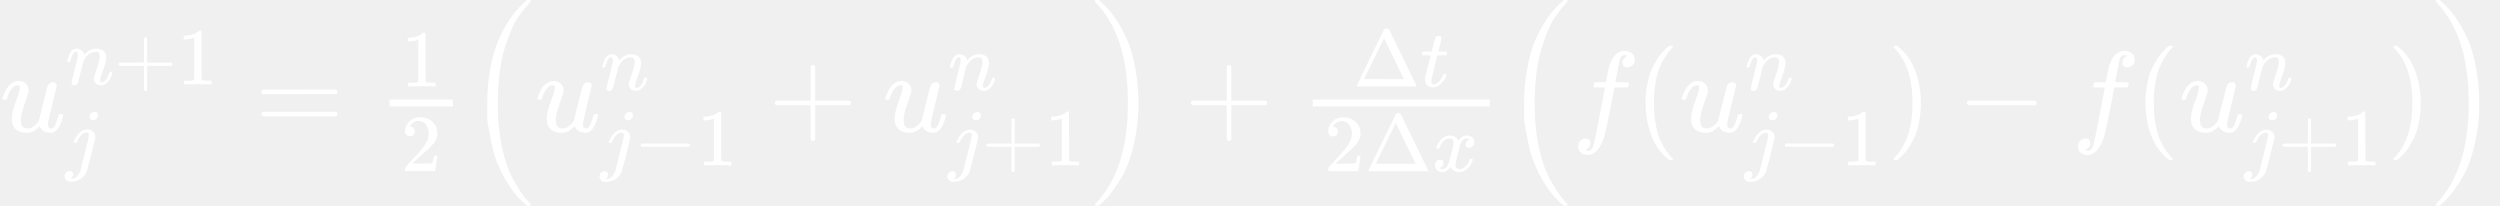
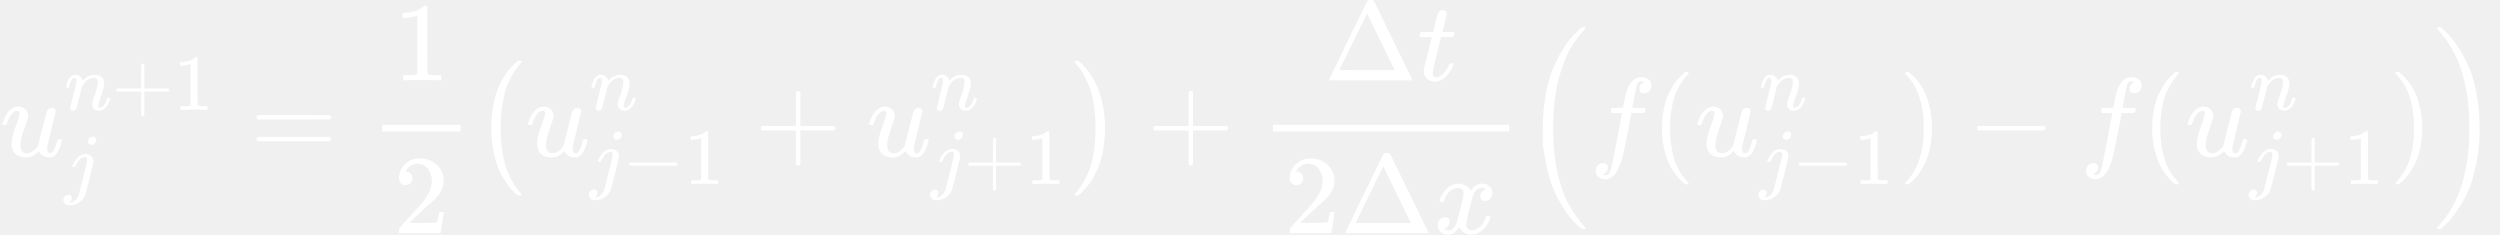
- <svg xmlns="http://www.w3.org/2000/svg" xmlns:xlink="http://www.w3.org/1999/xlink" width="395.360px" height="32.560px" viewBox="0 -1149.5 21843.5 1799">
+ <svg xmlns="http://www.w3.org/2000/svg" xmlns:xlink="http://www.w3.org/1999/xlink" width="352.688px" height="33.082px" viewBox="0 -1392 22269.9 2089">
  <defs>
-     <path id="MJX-22-TEX-I-75" d="M21 287Q21 295 30 318T55 370T99 420T158 442Q204 442 227 417T250 358Q250 340 216 246T182 105Q182 62 196 45T238 27T291 44T328 78L339 95Q341 99 377 247Q407 367 413 387T427 416Q444 431 463 431Q480 431 488 421T496 402L420 84Q419 79 419 68Q419 43 426 35T447 26Q469 29 482 57T512 145Q514 153 532 153Q551 153 551 144Q550 139 549 130T540 98T523 55T498 17T462 -8Q454 -10 438 -10Q372 -10 347 46Q345 45 336 36T318 21T296 6T267 -6T233 -11Q189 -11 155 7Q103 38 103 113Q103 170 138 262T173 379Q173 380 173 381Q173 390 173 393T169 400T158 404H154Q131 404 112 385T82 344T65 302T57 280Q55 278 41 278H27Q21 284 21 287Z" />
-     <path id="MJX-22-TEX-I-6E" d="M21 287Q22 293 24 303T36 341T56 388T89 425T135 442Q171 442 195 424T225 390T231 369Q231 367 232 367L243 378Q304 442 382 442Q436 442 469 415T503 336T465 179T427 52Q427 26 444 26Q450 26 453 27Q482 32 505 65T540 145Q542 153 560 153Q580 153 580 145Q580 144 576 130Q568 101 554 73T508 17T439 -10Q392 -10 371 17T350 73Q350 92 386 193T423 345Q423 404 379 404H374Q288 404 229 303L222 291L189 157Q156 26 151 16Q138 -11 108 -11Q95 -11 87 -5T76 7T74 17Q74 30 112 180T152 343Q153 348 153 366Q153 405 129 405Q91 405 66 305Q60 285 60 284Q58 278 41 278H27Q21 284 21 287Z" />
-     <path id="MJX-22-TEX-N-2B" d="M56 237T56 250T70 270H369V420L370 570Q380 583 389 583Q402 583 409 568V270H707Q722 262 722 250T707 230H409V-68Q401 -82 391 -82H389H387Q375 -82 369 -68V230H70Q56 237 56 250Z" />
-     <path id="MJX-22-TEX-N-31" d="M213 578L200 573Q186 568 160 563T102 556H83V602H102Q149 604 189 617T245 641T273 663Q275 666 285 666Q294 666 302 660V361L303 61Q310 54 315 52T339 48T401 46H427V0H416Q395 3 257 3Q121 3 100 0H88V46H114Q136 46 152 46T177 47T193 50T201 52T207 57T213 61V578Z" />
-     <path id="MJX-22-TEX-I-6A" d="M297 596Q297 627 318 644T361 661Q378 661 389 651T403 623Q403 595 384 576T340 557Q322 557 310 567T297 596ZM288 376Q288 405 262 405Q240 405 220 393T185 362T161 325T144 293L137 279Q135 278 121 278H107Q101 284 101 286T105 299Q126 348 164 391T252 441Q253 441 260 441T272 442Q296 441 316 432Q341 418 354 401T367 348V332L318 133Q267 -67 264 -75Q246 -125 194 -164T75 -204Q25 -204 7 -183T-12 -137Q-12 -110 7 -91T53 -71Q70 -71 82 -81T95 -112Q95 -148 63 -167Q69 -168 77 -168Q111 -168 139 -140T182 -74L193 -32Q204 11 219 72T251 197T278 308T289 365Q289 372 288 376Z" />
-     <path id="MJX-22-TEX-N-3D" d="M56 347Q56 360 70 367H707Q722 359 722 347Q722 336 708 328L390 327H72Q56 332 56 347ZM56 153Q56 168 72 173H708Q722 163 722 153Q722 140 707 133H70Q56 140 56 153Z" />
-     <path id="MJX-22-TEX-N-32" d="M109 429Q82 429 66 447T50 491Q50 562 103 614T235 666Q326 666 387 610T449 465Q449 422 429 383T381 315T301 241Q265 210 201 149L142 93L218 92Q375 92 385 97Q392 99 409 186V189H449V186Q448 183 436 95T421 3V0H50V19V31Q50 38 56 46T86 81Q115 113 136 137Q145 147 170 174T204 211T233 244T261 278T284 308T305 340T320 369T333 401T340 431T343 464Q343 527 309 573T212 619Q179 619 154 602T119 569T109 550Q109 549 114 549Q132 549 151 535T170 489Q170 464 154 447T109 429Z" />
-     <path id="MJX-22-TEX-LO-28" d="M180 96T180 250T205 541T266 770T353 944T444 1069T527 1150H555Q561 1144 561 1141Q561 1137 545 1120T504 1072T447 995T386 878T330 721T288 513T272 251Q272 133 280 56Q293 -87 326 -209T399 -405T475 -531T536 -609T561 -640Q561 -643 555 -649H527Q483 -612 443 -568T353 -443T266 -270T205 -41Z" />
-     <path id="MJX-22-TEX-N-2212" d="M84 237T84 250T98 270H679Q694 262 694 250T679 230H98Q84 237 84 250Z" />
-     <path id="MJX-22-TEX-LO-29" d="M35 1138Q35 1150 51 1150H56H69Q113 1113 153 1069T243 944T330 771T391 541T416 250T391 -40T330 -270T243 -443T152 -568T69 -649H56Q43 -649 39 -647T35 -637Q65 -607 110 -548Q283 -316 316 56Q324 133 324 251Q324 368 316 445Q278 877 48 1123Q36 1137 35 1138Z" />
-     <path id="MJX-22-TEX-N-394" d="M51 0Q46 4 46 7Q46 9 215 357T388 709Q391 716 416 716Q439 716 444 709Q447 705 616 357T786 7Q786 4 781 0H51ZM507 344L384 596L137 92L383 91H630Q630 93 507 344Z" />
-     <path id="MJX-22-TEX-I-74" d="M26 385Q19 392 19 395Q19 399 22 411T27 425Q29 430 36 430T87 431H140L159 511Q162 522 166 540T173 566T179 586T187 603T197 615T211 624T229 626Q247 625 254 615T261 596Q261 589 252 549T232 470L222 433Q222 431 272 431H323Q330 424 330 420Q330 398 317 385H210L174 240Q135 80 135 68Q135 26 162 26Q197 26 230 60T283 144Q285 150 288 151T303 153H307Q322 153 322 145Q322 142 319 133Q314 117 301 95T267 48T216 6T155 -11Q125 -11 98 4T59 56Q57 64 57 83V101L92 241Q127 382 128 383Q128 385 77 385H26Z" />
-     <path id="MJX-22-TEX-I-78" d="M52 289Q59 331 106 386T222 442Q257 442 286 424T329 379Q371 442 430 442Q467 442 494 420T522 361Q522 332 508 314T481 292T458 288Q439 288 427 299T415 328Q415 374 465 391Q454 404 425 404Q412 404 406 402Q368 386 350 336Q290 115 290 78Q290 50 306 38T341 26Q378 26 414 59T463 140Q466 150 469 151T485 153H489Q504 153 504 145Q504 144 502 134Q486 77 440 33T333 -11Q263 -11 227 52Q186 -10 133 -10H127Q78 -10 57 16T35 71Q35 103 54 123T99 143Q142 143 142 101Q142 81 130 66T107 46T94 41L91 40Q91 39 97 36T113 29T132 26Q168 26 194 71Q203 87 217 139T245 247T261 313Q266 340 266 352Q266 380 251 392T217 404Q177 404 142 372T93 290Q91 281 88 280T72 278H58Q52 284 52 289Z" />
-     <path id="MJX-22-TEX-I-66" d="M118 -162Q120 -162 124 -164T135 -167T147 -168Q160 -168 171 -155T187 -126Q197 -99 221 27T267 267T289 382V385H242Q195 385 192 387Q188 390 188 397L195 425Q197 430 203 430T250 431Q298 431 298 432Q298 434 307 482T319 540Q356 705 465 705Q502 703 526 683T550 630Q550 594 529 578T487 561Q443 561 443 603Q443 622 454 636T478 657L487 662Q471 668 457 668Q445 668 434 658T419 630Q412 601 403 552T387 469T380 433Q380 431 435 431Q480 431 487 430T498 424Q499 420 496 407T491 391Q489 386 482 386T428 385H372L349 263Q301 15 282 -47Q255 -132 212 -173Q175 -205 139 -205Q107 -205 81 -186T55 -132Q55 -95 76 -78T118 -61Q162 -61 162 -103Q162 -122 151 -136T127 -157L118 -162Z" />
-     <path id="MJX-22-TEX-N-28" d="M94 250Q94 319 104 381T127 488T164 576T202 643T244 695T277 729T302 750H315H319Q333 750 333 741Q333 738 316 720T275 667T226 581T184 443T167 250T184 58T225 -81T274 -167T316 -220T333 -241Q333 -250 318 -250H315H302L274 -226Q180 -141 137 -14T94 250Z" />
-     <path id="MJX-22-TEX-N-29" d="M60 749L64 750Q69 750 74 750H86L114 726Q208 641 251 514T294 250Q294 182 284 119T261 12T224 -76T186 -143T145 -194T113 -227T90 -246Q87 -249 86 -250H74Q66 -250 63 -250T58 -247T55 -238Q56 -237 66 -225Q221 -64 221 250T66 725Q56 737 55 738Q55 746 60 749Z" />
+     <path id="MJX-60-TEX-I-75" d="M21 287Q21 295 30 318T55 370T99 420T158 442Q204 442 227 417T250 358Q250 340 216 246T182 105Q182 62 196 45T238 27T291 44T328 78L339 95Q341 99 377 247Q407 367 413 387T427 416Q444 431 463 431Q480 431 488 421T496 402L420 84Q419 79 419 68Q419 43 426 35T447 26Q469 29 482 57T512 145Q514 153 532 153Q551 153 551 144Q550 139 549 130T540 98T523 55T498 17T462 -8Q454 -10 438 -10Q372 -10 347 46Q345 45 336 36T318 21T296 6T267 -6T233 -11Q189 -11 155 7Q103 38 103 113Q103 170 138 262T173 379Q173 380 173 381Q173 390 173 393T169 400T158 404H154Q131 404 112 385T82 344T65 302T57 280Q55 278 41 278H27Q21 284 21 287Z" />
+     <path id="MJX-60-TEX-I-6E" d="M21 287Q22 293 24 303T36 341T56 388T89 425T135 442Q171 442 195 424T225 390T231 369Q231 367 232 367L243 378Q304 442 382 442Q436 442 469 415T503 336T465 179T427 52Q427 26 444 26Q450 26 453 27Q482 32 505 65T540 145Q542 153 560 153Q580 153 580 145Q580 144 576 130Q568 101 554 73T508 17T439 -10Q392 -10 371 17T350 73Q350 92 386 193T423 345Q423 404 379 404H374Q288 404 229 303L222 291L189 157Q156 26 151 16Q138 -11 108 -11Q95 -11 87 -5T76 7T74 17Q74 30 112 180T152 343Q153 348 153 366Q153 405 129 405Q91 405 66 305Q60 285 60 284Q58 278 41 278H27Q21 284 21 287Z" />
+     <path id="MJX-60-TEX-N-2B" d="M56 237T56 250T70 270H369V420L370 570Q380 583 389 583Q402 583 409 568V270H707Q722 262 722 250T707 230H409V-68Q401 -82 391 -82H389H387Q375 -82 369 -68V230H70Q56 237 56 250Z" />
+     <path id="MJX-60-TEX-N-31" d="M213 578L200 573Q186 568 160 563T102 556H83V602H102Q149 604 189 617T245 641T273 663Q275 666 285 666Q294 666 302 660V361L303 61Q310 54 315 52T339 48T401 46H427V0H416Q395 3 257 3Q121 3 100 0H88V46H114Q136 46 152 46T177 47T193 50T201 52T207 57T213 61V578Z" />
+     <path id="MJX-60-TEX-I-6A" d="M297 596Q297 627 318 644T361 661Q378 661 389 651T403 623Q403 595 384 576T340 557Q322 557 310 567T297 596ZM288 376Q288 405 262 405Q240 405 220 393T185 362T161 325T144 293L137 279Q135 278 121 278H107Q101 284 101 286T105 299Q126 348 164 391T252 441Q253 441 260 441T272 442Q296 441 316 432Q341 418 354 401T367 348V332L318 133Q267 -67 264 -75Q246 -125 194 -164T75 -204Q25 -204 7 -183T-12 -137Q-12 -110 7 -91T53 -71Q70 -71 82 -81T95 -112Q95 -148 63 -167Q69 -168 77 -168Q111 -168 139 -140T182 -74L193 -32Q204 11 219 72T251 197T278 308T289 365Q289 372 288 376Z" />
+     <path id="MJX-60-TEX-N-3D" d="M56 347Q56 360 70 367H707Q722 359 722 347Q722 336 708 328L390 327H72Q56 332 56 347ZM56 153Q56 168 72 173H708Q722 163 722 153Q722 140 707 133H70Q56 140 56 153Z" />
+     <path id="MJX-60-TEX-N-32" d="M109 429Q82 429 66 447T50 491Q50 562 103 614T235 666Q326 666 387 610T449 465Q449 422 429 383T381 315T301 241Q265 210 201 149L142 93L218 92Q375 92 385 97Q392 99 409 186V189H449V186Q448 183 436 95T421 3V0H50V19V31Q50 38 56 46T86 81Q115 113 136 137Q145 147 170 174T204 211T233 244T261 278T284 308T305 340T320 369T333 401T340 431T343 464Q343 527 309 573T212 619Q179 619 154 602T119 569T109 550Q109 549 114 549Q132 549 151 535T170 489Q170 464 154 447T109 429Z" />
+     <path id="MJX-60-TEX-SO-28" d="M152 251Q152 646 388 850H416Q422 844 422 841Q422 837 403 816T357 753T302 649T255 482T236 250Q236 124 255 19T301 -147T356 -251T403 -315T422 -340Q422 -343 416 -349H388Q359 -325 332 -296T271 -213T212 -97T170 56T152 251Z" />
+     <path id="MJX-60-TEX-N-2212" d="M84 237T84 250T98 270H679Q694 262 694 250T679 230H98Q84 237 84 250Z" />
+     <path id="MJX-60-TEX-SO-29" d="M305 251Q305 -145 69 -349H56Q43 -349 39 -347T35 -338Q37 -333 60 -307T108 -239T160 -136T204 27T221 250T204 473T160 636T108 740T60 807T35 839Q35 850 50 850H56H69Q197 743 256 566Q305 425 305 251Z" />
+     <path id="MJX-60-TEX-N-394" d="M51 0Q46 4 46 7Q46 9 215 357T388 709Q391 716 416 716Q439 716 444 709Q447 705 616 357T786 7Q786 4 781 0H51ZM507 344L384 596L137 92L383 91H630Q630 93 507 344Z" />
+     <path id="MJX-60-TEX-I-74" d="M26 385Q19 392 19 395Q19 399 22 411T27 425Q29 430 36 430T87 431H140L159 511Q162 522 166 540T173 566T179 586T187 603T197 615T211 624T229 626Q247 625 254 615T261 596Q261 589 252 549T232 470L222 433Q222 431 272 431H323Q330 424 330 420Q330 398 317 385H210L174 240Q135 80 135 68Q135 26 162 26Q197 26 230 60T283 144Q285 150 288 151T303 153H307Q322 153 322 145Q322 142 319 133Q314 117 301 95T267 48T216 6T155 -11Q125 -11 98 4T59 56Q57 64 57 83V101L92 241Q127 382 128 383Q128 385 77 385H26Z" />
+     <path id="MJX-60-TEX-I-78" d="M52 289Q59 331 106 386T222 442Q257 442 286 424T329 379Q371 442 430 442Q467 442 494 420T522 361Q522 332 508 314T481 292T458 288Q439 288 427 299T415 328Q415 374 465 391Q454 404 425 404Q412 404 406 402Q368 386 350 336Q290 115 290 78Q290 50 306 38T341 26Q378 26 414 59T463 140Q466 150 469 151T485 153H489Q504 153 504 145Q504 144 502 134Q486 77 440 33T333 -11Q263 -11 227 52Q186 -10 133 -10H127Q78 -10 57 16T35 71Q35 103 54 123T99 143Q142 143 142 101Q142 81 130 66T107 46T94 41L91 40Q91 39 97 36T113 29T132 26Q168 26 194 71Q203 87 217 139T245 247T261 313Q266 340 266 352Q266 380 251 392T217 404Q177 404 142 372T93 290Q91 281 88 280T72 278H58Q52 284 52 289Z" />
+     <path id="MJX-60-TEX-LO-28" d="M180 96T180 250T205 541T266 770T353 944T444 1069T527 1150H555Q561 1144 561 1141Q561 1137 545 1120T504 1072T447 995T386 878T330 721T288 513T272 251Q272 133 280 56Q293 -87 326 -209T399 -405T475 -531T536 -609T561 -640Q561 -643 555 -649H527Q483 -612 443 -568T353 -443T266 -270T205 -41Z" />
+     <path id="MJX-60-TEX-I-66" d="M118 -162Q120 -162 124 -164T135 -167T147 -168Q160 -168 171 -155T187 -126Q197 -99 221 27T267 267T289 382V385H242Q195 385 192 387Q188 390 188 397L195 425Q197 430 203 430T250 431Q298 431 298 432Q298 434 307 482T319 540Q356 705 465 705Q502 703 526 683T550 630Q550 594 529 578T487 561Q443 561 443 603Q443 622 454 636T478 657L487 662Q471 668 457 668Q445 668 434 658T419 630Q412 601 403 552T387 469T380 433Q380 431 435 431Q480 431 487 430T498 424Q499 420 496 407T491 391Q489 386 482 386T428 385H372L349 263Q301 15 282 -47Q255 -132 212 -173Q175 -205 139 -205Q107 -205 81 -186T55 -132Q55 -95 76 -78T118 -61Q162 -61 162 -103Q162 -122 151 -136T127 -157L118 -162Z" />
+     <path id="MJX-60-TEX-N-28" d="M94 250Q94 319 104 381T127 488T164 576T202 643T244 695T277 729T302 750H315H319Q333 750 333 741Q333 738 316 720T275 667T226 581T184 443T167 250T184 58T225 -81T274 -167T316 -220T333 -241Q333 -250 318 -250H315H302L274 -226Q180 -141 137 -14T94 250Z" />
+     <path id="MJX-60-TEX-N-29" d="M60 749L64 750Q69 750 74 750H86L114 726Q208 641 251 514T294 250Q294 182 284 119T261 12T224 -76T186 -143T145 -194T113 -227T90 -246Q87 -249 86 -250H74Q66 -250 63 -250T58 -247T55 -238Q56 -237 66 -225Q221 -64 221 250T66 725Q56 737 55 738Q55 746 60 749Z" />
+     <path id="MJX-60-TEX-LO-29" d="M35 1138Q35 1150 51 1150H56H69Q113 1113 153 1069T243 944T330 771T391 541T416 250T391 -40T330 -270T243 -443T152 -568T69 -649H56Q43 -649 39 -647T35 -637Q65 -607 110 -548Q283 -316 316 56Q324 133 324 251Q324 368 316 445Q278 877 48 1123Q36 1137 35 1138Z" />
  </defs>
  <g stroke="currentColor" fill="currentColor" stroke-width="0" transform="matrix(1 0 0 -1 0 0)">
    <g data-mml-node="math">
      <g data-mml-node="mstyle" fill="#ffffff" stroke="#ffffff">
        <g data-mml-node="TeXAtom">
          <g data-mml-node="msubsup">
            <g data-mml-node="mi">
-               <use xlink:href="#MJX-22-TEX-I-75" />
-             </g>
-             <g data-mml-node="TeXAtom" transform="translate(572, 411.6) scale(0.707)">
-               <g data-mml-node="mi">
-                 <use xlink:href="#MJX-22-TEX-I-6E" />
+               <use xlink:href="#MJX-60-TEX-I-75" />
+             </g>
+             <g data-mml-node="TeXAtom" transform="translate(572, 413) scale(0.707)">
+               <g data-mml-node="mi">
+                 <use xlink:href="#MJX-60-TEX-I-6E" />
              </g>
              <g data-mml-node="mo" transform="translate(600, 0)">
-                 <use xlink:href="#MJX-22-TEX-N-2B" />
+                 <use xlink:href="#MJX-60-TEX-N-2B" />
              </g>
              <g data-mml-node="mn" transform="translate(1378, 0)">
-                 <use xlink:href="#MJX-22-TEX-N-31" />
-               </g>
-             </g>
-             <g data-mml-node="TeXAtom" transform="translate(572, -293.8) scale(0.707)">
-               <g data-mml-node="mi">
-                 <use xlink:href="#MJX-22-TEX-I-6A" />
+                 <use xlink:href="#MJX-60-TEX-N-31" />
+               </g>
+             </g>
+             <g data-mml-node="TeXAtom" transform="translate(572, -292.4) scale(0.707)">
+               <g data-mml-node="mi">
+                 <use xlink:href="#MJX-60-TEX-I-6A" />
              </g>
            </g>
          </g>
          <g data-mml-node="mo" transform="translate(2227.7, 0)">
-             <use xlink:href="#MJX-22-TEX-N-3D" />
+             <use xlink:href="#MJX-60-TEX-N-3D" />
          </g>
          <g data-mml-node="mfrac" transform="translate(3283.5, 0)">
-             <g data-mml-node="mn" transform="translate(220, 394) scale(0.707)">
-               <use xlink:href="#MJX-22-TEX-N-31" />
-             </g>
-             <g data-mml-node="mn" transform="translate(220, -345) scale(0.707)">
-               <use xlink:href="#MJX-22-TEX-N-32" />
-             </g>
-             <rect width="553.6" height="60" x="120" y="220" />
-           </g>
-           <g data-mml-node="mrow" transform="translate(4077.1, 0)">
+             <g data-mml-node="mn" transform="translate(220, 676)">
+               <use xlink:href="#MJX-60-TEX-N-31" />
+             </g>
+             <g data-mml-node="mn" transform="translate(220, -686)">
+               <use xlink:href="#MJX-60-TEX-N-32" />
+             </g>
+             <rect width="700" height="60" x="120" y="220" />
+           </g>
+           <g data-mml-node="mrow" transform="translate(4223.5, 0)">
            <g data-mml-node="mo">
-               <use xlink:href="#MJX-22-TEX-LO-28" />
-             </g>
-             <g data-mml-node="msubsup" transform="translate(597, 0)">
-               <g data-mml-node="mi">
-                 <use xlink:href="#MJX-22-TEX-I-75" />
-               </g>
-               <g data-mml-node="TeXAtom" transform="translate(572, 363) scale(0.707)">
-                 <g data-mml-node="mi">
-                   <use xlink:href="#MJX-22-TEX-I-6E" />
-                 </g>
-               </g>
-               <g data-mml-node="TeXAtom" transform="translate(572, -295.7) scale(0.707)">
-                 <g data-mml-node="mi">
-                   <use xlink:href="#MJX-22-TEX-I-6A" />
+               <use xlink:href="#MJX-60-TEX-SO-28" />
+             </g>
+             <g data-mml-node="msubsup" transform="translate(458, 0)">
+               <g data-mml-node="mi">
+                 <use xlink:href="#MJX-60-TEX-I-75" />
+               </g>
+               <g data-mml-node="TeXAtom" transform="translate(572, 413) scale(0.707)">
+                 <g data-mml-node="mi">
+                   <use xlink:href="#MJX-60-TEX-I-6E" />
+                 </g>
+               </g>
+               <g data-mml-node="TeXAtom" transform="translate(572, -247) scale(0.707)">
+                 <g data-mml-node="mi">
+                   <use xlink:href="#MJX-60-TEX-I-6A" />
                </g>
                <g data-mml-node="mo" transform="translate(412, 0)">
-                   <use xlink:href="#MJX-22-TEX-N-2212" />
+                   <use xlink:href="#MJX-60-TEX-N-2212" />
                </g>
                <g data-mml-node="mn" transform="translate(1190, 0)">
-                   <use xlink:href="#MJX-22-TEX-N-31" />
-                 </g>
-               </g>
-             </g>
-             <g data-mml-node="mo" transform="translate(2636.2, 0)">
-               <use xlink:href="#MJX-22-TEX-N-2B" />
-             </g>
-             <g data-mml-node="msubsup" transform="translate(3636.5, 0)">
-               <g data-mml-node="mi">
-                 <use xlink:href="#MJX-22-TEX-I-75" />
-               </g>
-               <g data-mml-node="TeXAtom" transform="translate(572, 363) scale(0.707)">
-                 <g data-mml-node="mi">
-                   <use xlink:href="#MJX-22-TEX-I-6E" />
-                 </g>
-               </g>
-               <g data-mml-node="TeXAtom" transform="translate(572, -295.7) scale(0.707)">
-                 <g data-mml-node="mi">
-                   <use xlink:href="#MJX-22-TEX-I-6A" />
+                   <use xlink:href="#MJX-60-TEX-N-31" />
+                 </g>
+               </g>
+             </g>
+             <g data-mml-node="mo" transform="translate(2497.2, 0)">
+               <use xlink:href="#MJX-60-TEX-N-2B" />
+             </g>
+             <g data-mml-node="msubsup" transform="translate(3497.5, 0)">
+               <g data-mml-node="mi">
+                 <use xlink:href="#MJX-60-TEX-I-75" />
+               </g>
+               <g data-mml-node="TeXAtom" transform="translate(572, 413) scale(0.707)">
+                 <g data-mml-node="mi">
+                   <use xlink:href="#MJX-60-TEX-I-6E" />
+                 </g>
+               </g>
+               <g data-mml-node="TeXAtom" transform="translate(572, -247) scale(0.707)">
+                 <g data-mml-node="mi">
+                   <use xlink:href="#MJX-60-TEX-I-6A" />
                </g>
                <g data-mml-node="mo" transform="translate(412, 0)">
-                   <use xlink:href="#MJX-22-TEX-N-2B" />
+                   <use xlink:href="#MJX-60-TEX-N-2B" />
                </g>
                <g data-mml-node="mn" transform="translate(1190, 0)">
-                   <use xlink:href="#MJX-22-TEX-N-31" />
-                 </g>
-               </g>
-             </g>
-             <g data-mml-node="mo" transform="translate(5453.5, 0)">
-               <use xlink:href="#MJX-22-TEX-LO-29" />
-             </g>
-           </g>
-           <g data-mml-node="mo" transform="translate(10349.7, 0)">
-             <use xlink:href="#MJX-22-TEX-N-2B" />
-           </g>
-           <g data-mml-node="mfrac" transform="translate(11350, 0)">
-             <g data-mml-node="mrow" transform="translate(471.4, 394) scale(0.707)">
-               <g data-mml-node="mi">
-                 <use xlink:href="#MJX-22-TEX-N-394" />
+                   <use xlink:href="#MJX-60-TEX-N-31" />
+                 </g>
+               </g>
+             </g>
+             <g data-mml-node="mo" transform="translate(5314.5, 0)">
+               <use xlink:href="#MJX-60-TEX-SO-29" />
+             </g>
+           </g>
+           <g data-mml-node="mo" transform="translate(10218.2, 0)">
+             <use xlink:href="#MJX-60-TEX-N-2B" />
+           </g>
+           <g data-mml-node="mfrac" transform="translate(11218.4, 0)">
+             <g data-mml-node="mrow" transform="translate(575.5, 676)">
+               <g data-mml-node="mi">
+                 <use xlink:href="#MJX-60-TEX-N-394" />
              </g>
              <g data-mml-node="mi" transform="translate(833, 0)">
-                 <use xlink:href="#MJX-22-TEX-I-74" />
-               </g>
-             </g>
-             <g data-mml-node="mrow" transform="translate(220, -346.3) scale(0.707)">
+                 <use xlink:href="#MJX-60-TEX-I-74" />
+               </g>
+             </g>
+             <g data-mml-node="mrow" transform="translate(220, -686)">
              <g data-mml-node="mn">
-                 <use xlink:href="#MJX-22-TEX-N-32" />
+                 <use xlink:href="#MJX-60-TEX-N-32" />
              </g>
              <g data-mml-node="mi" transform="translate(500, 0)">
-                 <use xlink:href="#MJX-22-TEX-N-394" />
+                 <use xlink:href="#MJX-60-TEX-N-394" />
              </g>
              <g data-mml-node="mi" transform="translate(1333, 0)">
-                 <use xlink:href="#MJX-22-TEX-I-78" />
-               </g>
-             </g>
-             <rect width="1547" height="60" x="120" y="220" />
-           </g>
-           <g data-mml-node="TeXAtom" transform="translate(13137, 0)">
+                 <use xlink:href="#MJX-60-TEX-I-78" />
+               </g>
+             </g>
+             <rect width="2105" height="60" x="120" y="220" />
+           </g>
+           <g data-mml-node="TeXAtom" transform="translate(13563.4, 0)">
            <g data-mml-node="mo">
-               <use xlink:href="#MJX-22-TEX-LO-28" />
-             </g>
-           </g>
-           <g data-mml-node="mi" transform="translate(13734, 0)">
-             <use xlink:href="#MJX-22-TEX-I-66" />
-           </g>
-           <g data-mml-node="mo" transform="translate(14284, 0)">
-             <use xlink:href="#MJX-22-TEX-N-28" />
-           </g>
-           <g data-mml-node="msubsup" transform="translate(14673, 0)">
+               <use xlink:href="#MJX-60-TEX-LO-28" />
+             </g>
+           </g>
+           <g data-mml-node="mi" transform="translate(14160.4, 0)">
+             <use xlink:href="#MJX-60-TEX-I-66" />
+           </g>
+           <g data-mml-node="mo" transform="translate(14710.4, 0)">
+             <use xlink:href="#MJX-60-TEX-N-28" />
+           </g>
+           <g data-mml-node="msubsup" transform="translate(15099.4, 0)">
            <g data-mml-node="mi">
-               <use xlink:href="#MJX-22-TEX-I-75" />
-             </g>
-             <g data-mml-node="TeXAtom" transform="translate(572, 363) scale(0.707)">
-               <g data-mml-node="mi">
-                 <use xlink:href="#MJX-22-TEX-I-6E" />
-               </g>
-             </g>
-             <g data-mml-node="TeXAtom" transform="translate(572, -295.7) scale(0.707)">
-               <g data-mml-node="mi">
-                 <use xlink:href="#MJX-22-TEX-I-6A" />
+               <use xlink:href="#MJX-60-TEX-I-75" />
+             </g>
+             <g data-mml-node="TeXAtom" transform="translate(572, 413) scale(0.707)">
+               <g data-mml-node="mi">
+                 <use xlink:href="#MJX-60-TEX-I-6E" />
+               </g>
+             </g>
+             <g data-mml-node="TeXAtom" transform="translate(572, -247) scale(0.707)">
+               <g data-mml-node="mi">
+                 <use xlink:href="#MJX-60-TEX-I-6A" />
              </g>
              <g data-mml-node="mo" transform="translate(412, 0)">
-                 <use xlink:href="#MJX-22-TEX-N-2212" />
+                 <use xlink:href="#MJX-60-TEX-N-2212" />
              </g>
              <g data-mml-node="mn" transform="translate(1190, 0)">
-                 <use xlink:href="#MJX-22-TEX-N-31" />
-               </g>
-             </g>
-           </g>
-           <g data-mml-node="mo" transform="translate(16490, 0)">
-             <use xlink:href="#MJX-22-TEX-N-29" />
-           </g>
-           <g data-mml-node="mo" transform="translate(17101.2, 0)">
-             <use xlink:href="#MJX-22-TEX-N-2212" />
-           </g>
-           <g data-mml-node="mi" transform="translate(18101.5, 0)">
-             <use xlink:href="#MJX-22-TEX-I-66" />
-           </g>
-           <g data-mml-node="mo" transform="translate(18651.5, 0)">
-             <use xlink:href="#MJX-22-TEX-N-28" />
-           </g>
-           <g data-mml-node="msubsup" transform="translate(19040.5, 0)">
+                 <use xlink:href="#MJX-60-TEX-N-31" />
+               </g>
+             </g>
+           </g>
+           <g data-mml-node="mo" transform="translate(16916.4, 0)">
+             <use xlink:href="#MJX-60-TEX-N-29" />
+           </g>
+           <g data-mml-node="mo" transform="translate(17527.6, 0)">
+             <use xlink:href="#MJX-60-TEX-N-2212" />
+           </g>
+           <g data-mml-node="mi" transform="translate(18527.9, 0)">
+             <use xlink:href="#MJX-60-TEX-I-66" />
+           </g>
+           <g data-mml-node="mo" transform="translate(19077.9, 0)">
+             <use xlink:href="#MJX-60-TEX-N-28" />
+           </g>
+           <g data-mml-node="msubsup" transform="translate(19466.9, 0)">
            <g data-mml-node="mi">
-               <use xlink:href="#MJX-22-TEX-I-75" />
-             </g>
-             <g data-mml-node="TeXAtom" transform="translate(572, 363) scale(0.707)">
-               <g data-mml-node="mi">
-                 <use xlink:href="#MJX-22-TEX-I-6E" />
-               </g>
-             </g>
-             <g data-mml-node="TeXAtom" transform="translate(572, -295.7) scale(0.707)">
-               <g data-mml-node="mi">
-                 <use xlink:href="#MJX-22-TEX-I-6A" />
+               <use xlink:href="#MJX-60-TEX-I-75" />
+             </g>
+             <g data-mml-node="TeXAtom" transform="translate(572, 413) scale(0.707)">
+               <g data-mml-node="mi">
+                 <use xlink:href="#MJX-60-TEX-I-6E" />
+               </g>
+             </g>
+             <g data-mml-node="TeXAtom" transform="translate(572, -247) scale(0.707)">
+               <g data-mml-node="mi">
+                 <use xlink:href="#MJX-60-TEX-I-6A" />
              </g>
              <g data-mml-node="mo" transform="translate(412, 0)">
-                 <use xlink:href="#MJX-22-TEX-N-2B" />
+                 <use xlink:href="#MJX-60-TEX-N-2B" />
              </g>
              <g data-mml-node="mn" transform="translate(1190, 0)">
-                 <use xlink:href="#MJX-22-TEX-N-31" />
-               </g>
-             </g>
-           </g>
-           <g data-mml-node="mo" transform="translate(20857.5, 0)">
-             <use xlink:href="#MJX-22-TEX-N-29" />
-           </g>
-           <g data-mml-node="TeXAtom" transform="translate(21246.5, 0)">
+                 <use xlink:href="#MJX-60-TEX-N-31" />
+               </g>
+             </g>
+           </g>
+           <g data-mml-node="mo" transform="translate(21283.9, 0)">
+             <use xlink:href="#MJX-60-TEX-N-29" />
+           </g>
+           <g data-mml-node="TeXAtom" transform="translate(21672.9, 0)">
            <g data-mml-node="mo">
-               <use xlink:href="#MJX-22-TEX-LO-29" />
+               <use xlink:href="#MJX-60-TEX-LO-29" />
            </g>
          </g>
        </g>
      </g>
    </g>
  </g>
</svg>
